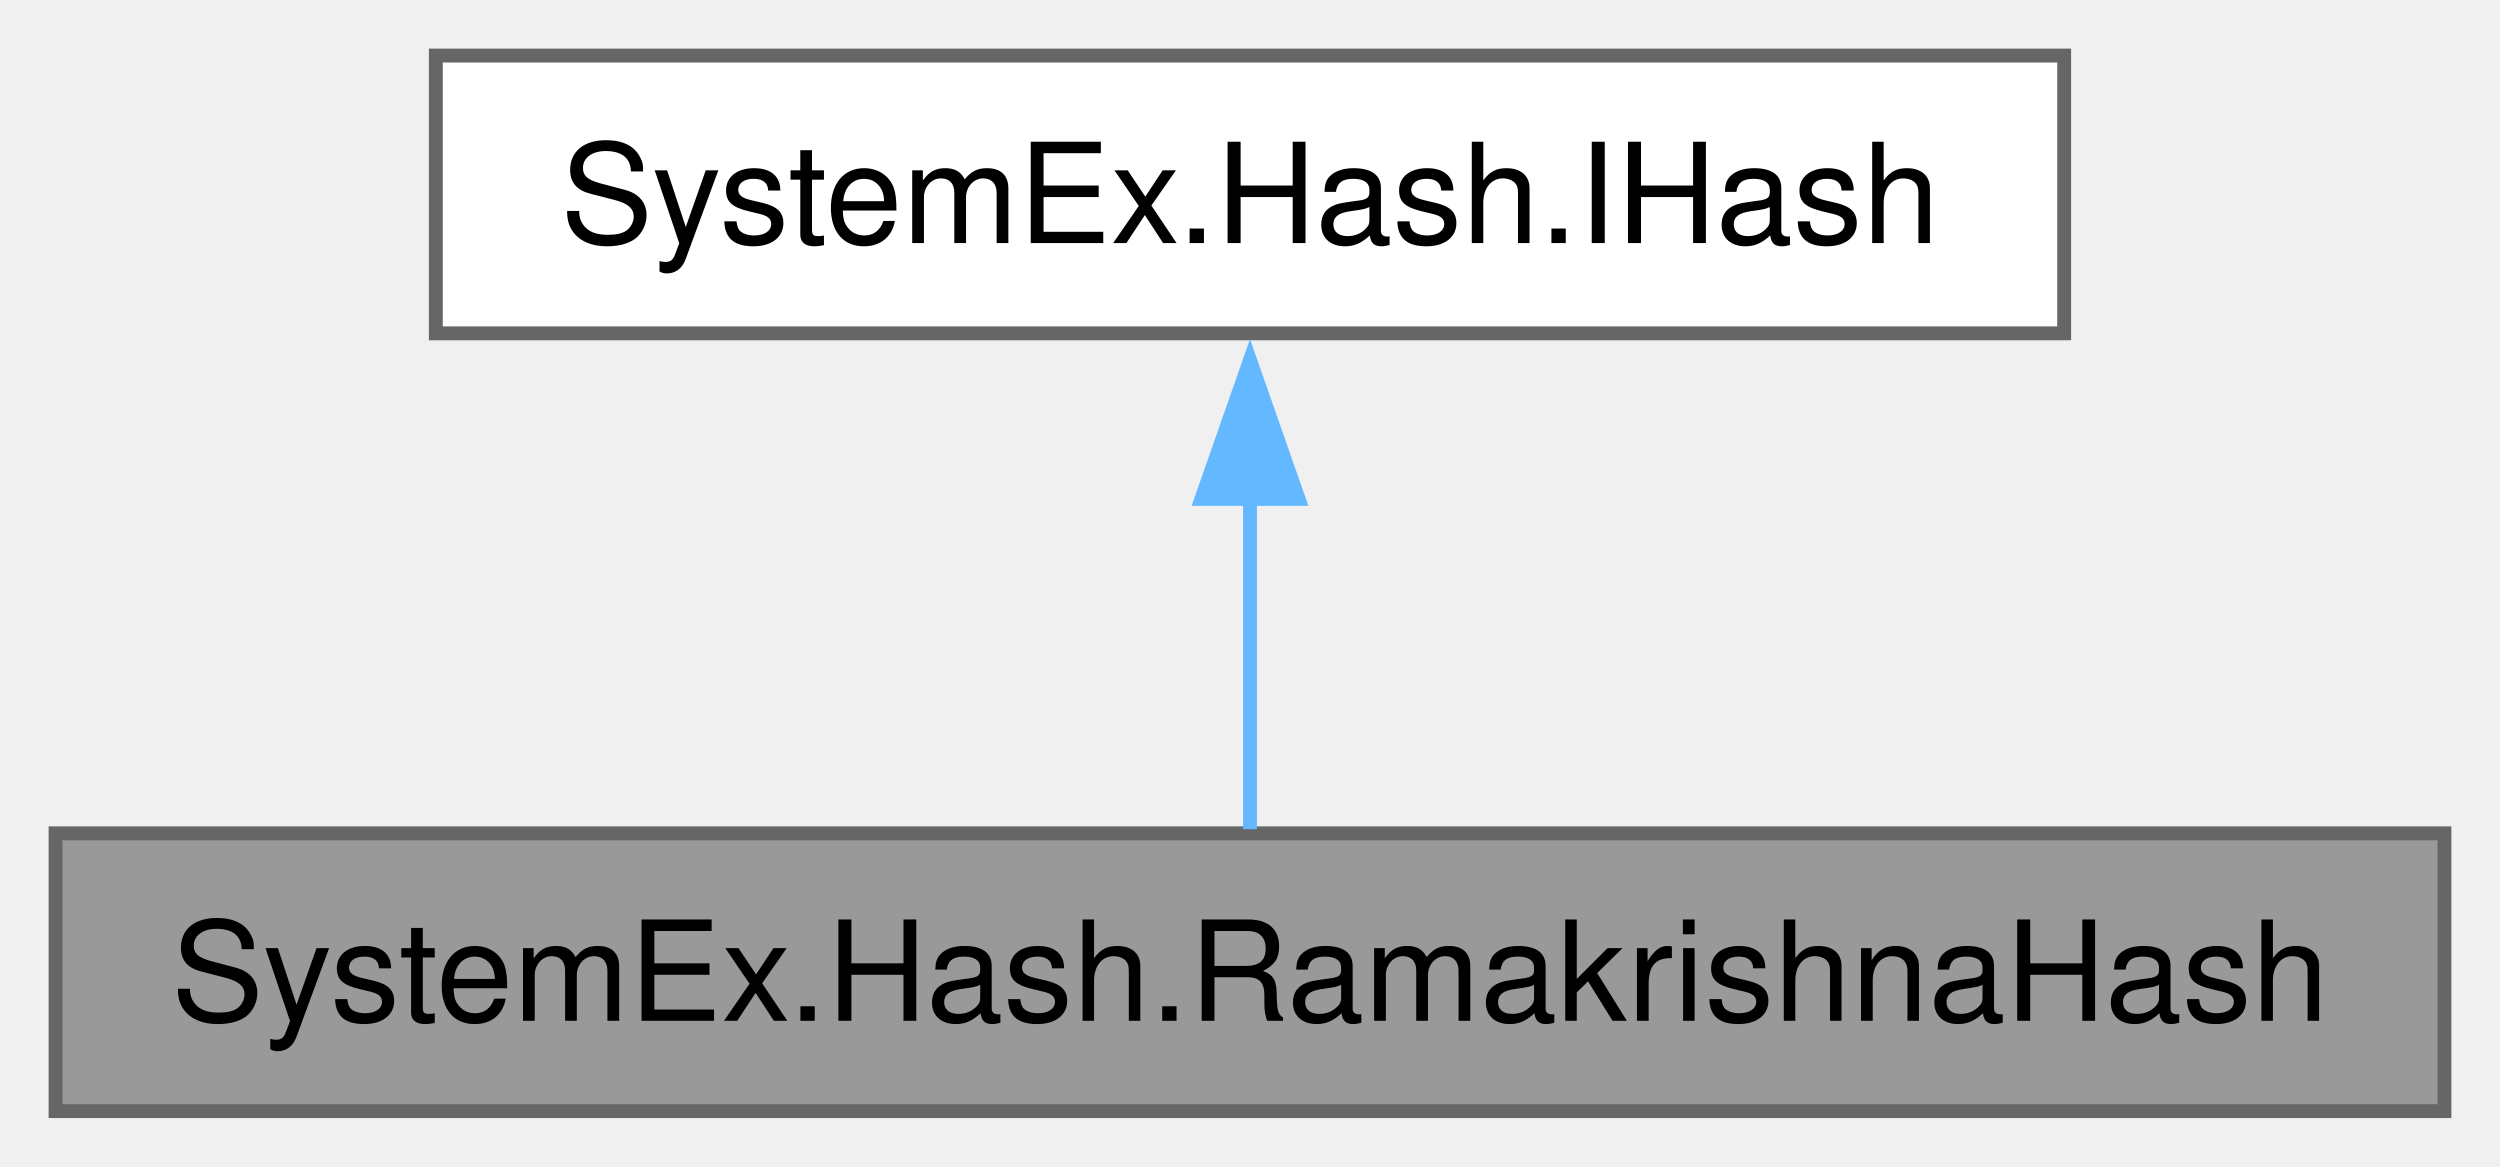
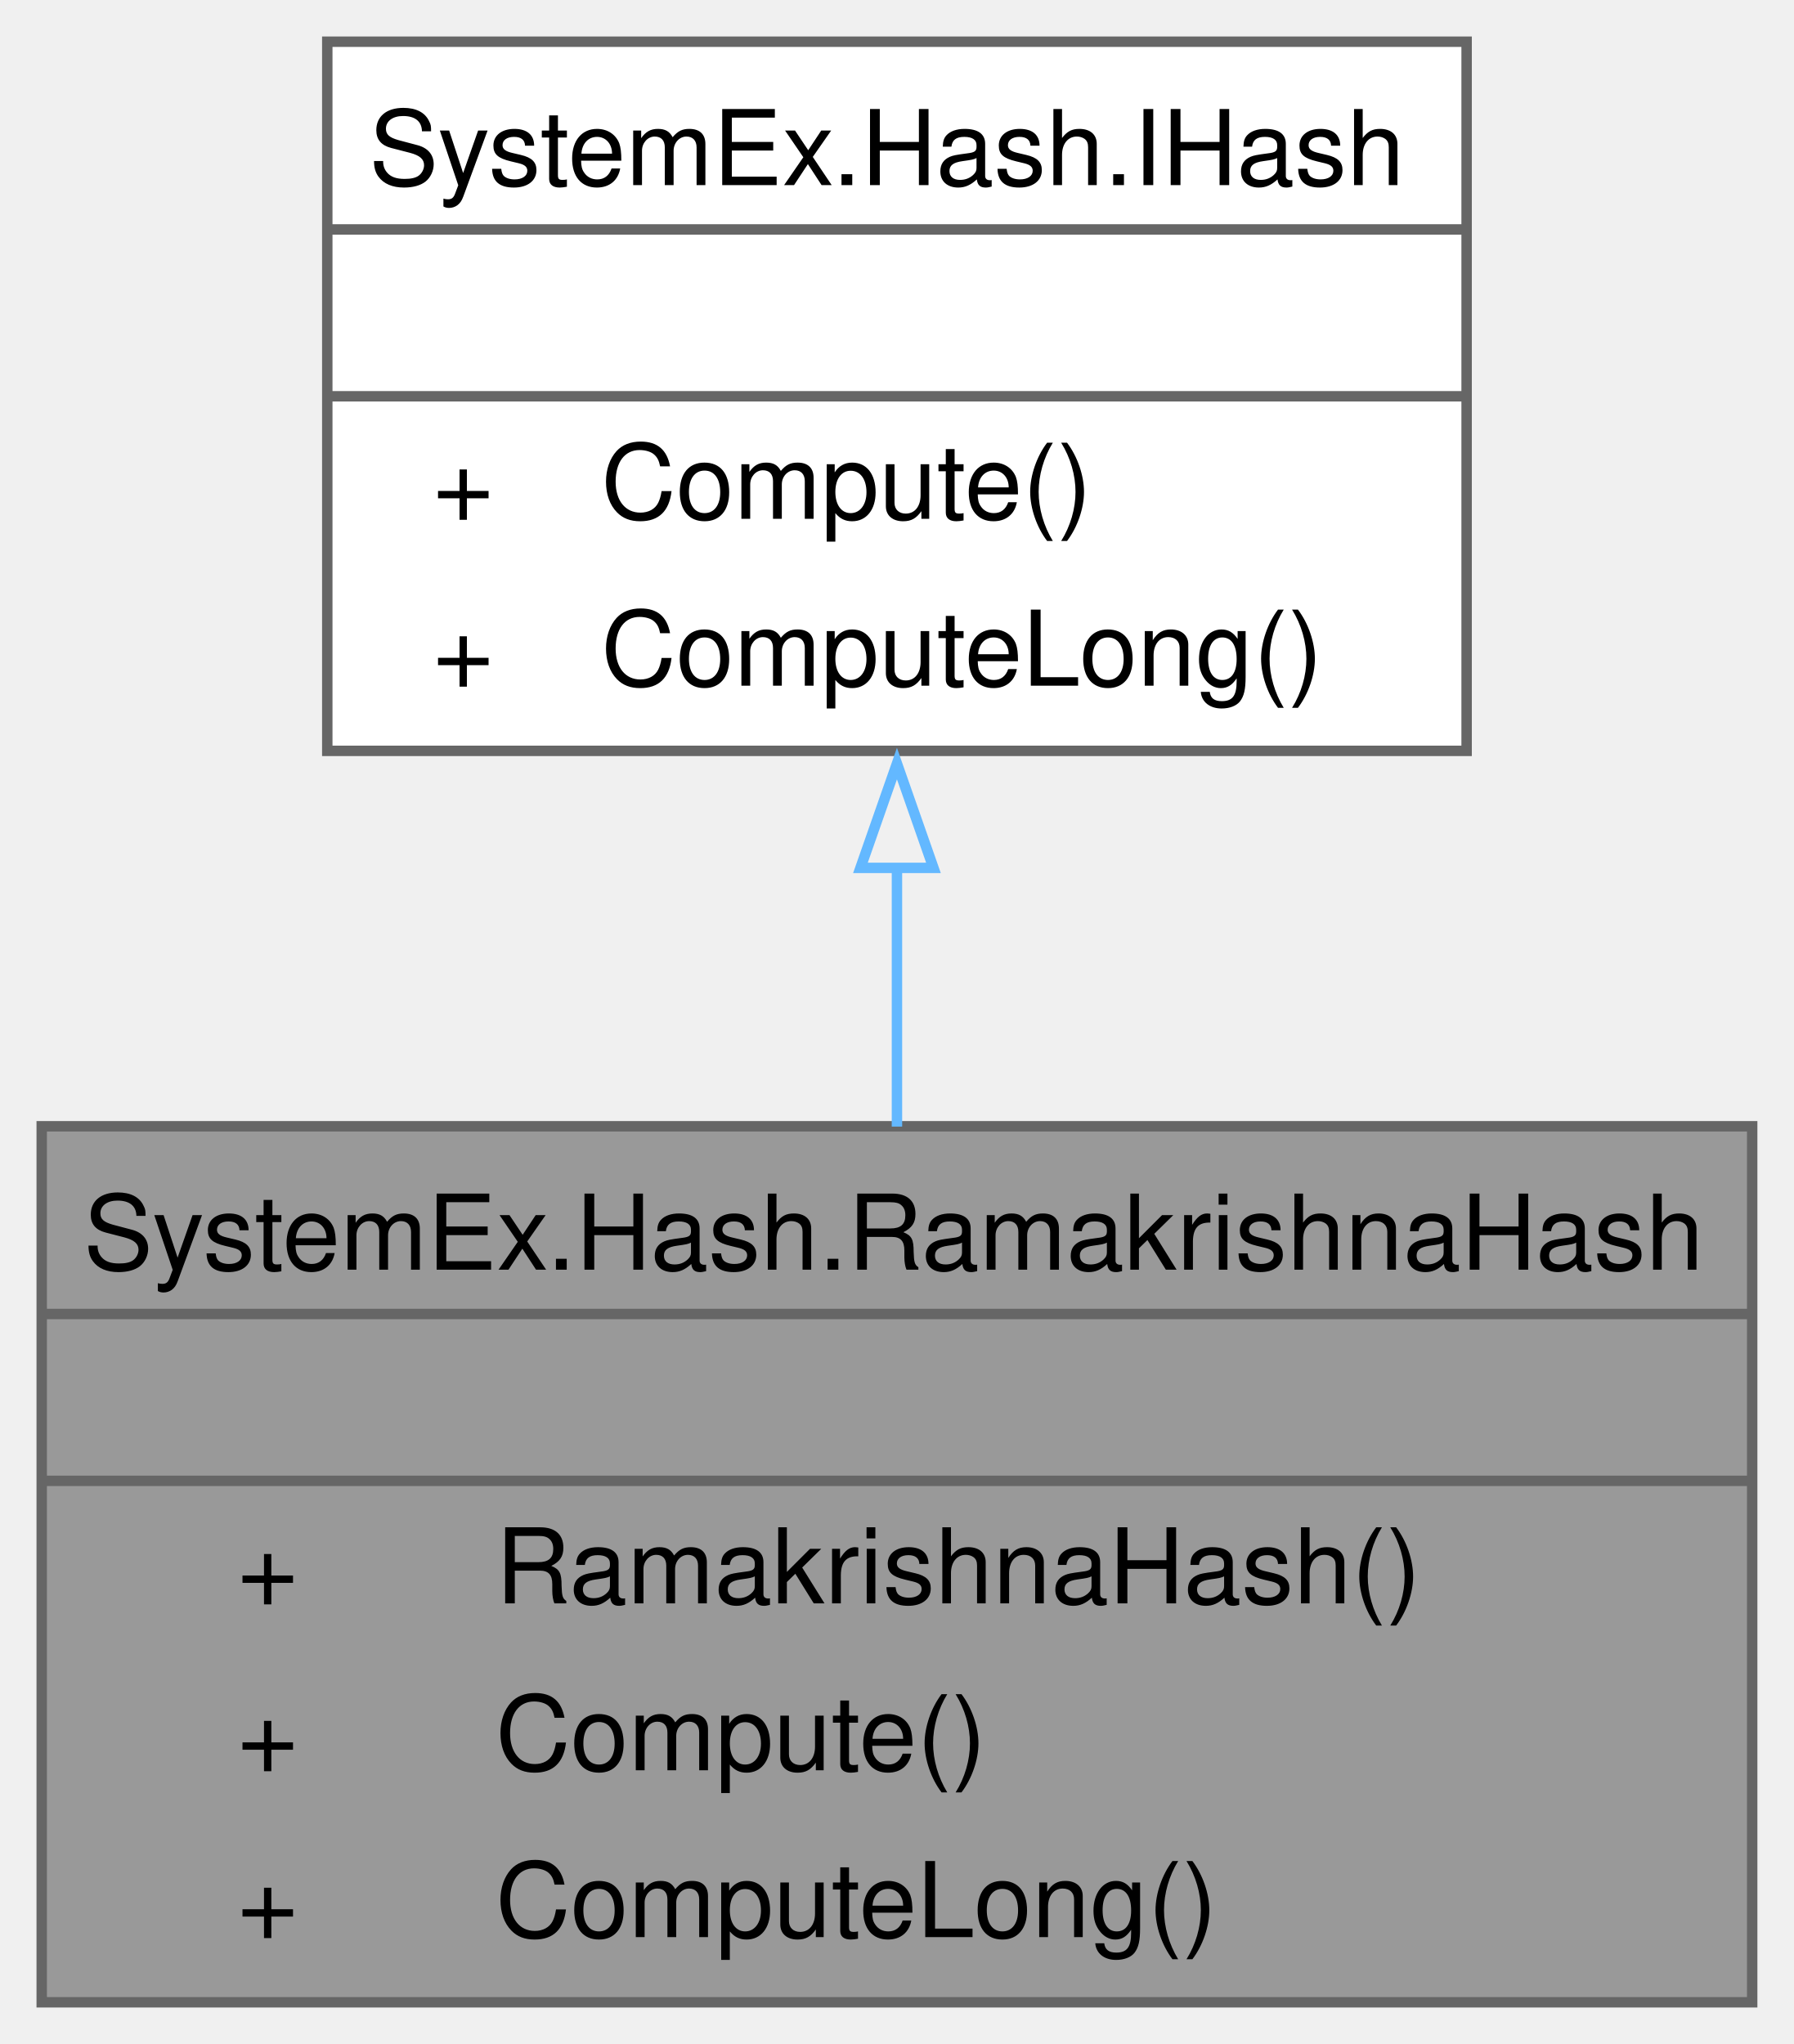
- <svg xmlns="http://www.w3.org/2000/svg" xmlns:xlink="http://www.w3.org/1999/xlink" width="180pt" height="84pt" viewBox="0.00 0.00 180.00 84.00">
-   <g id="graph0" class="graph" transform="scale(1 1) rotate(0) translate(4 80)">
+ <svg xmlns="http://www.w3.org/2000/svg" xmlns:xlink="http://www.w3.org/1999/xlink" width="172pt" height="196pt" viewBox="0.00 0.00 172.00 196.00">
+   <g id="graph0" class="graph" transform="scale(1 1) rotate(0) translate(4 192)">
    <g id="Node000001" class="node">
      <g id="a_Node000001">
        <a xlink:title=" ">
-           <polygon fill="#999999" stroke="#666666" points="172,-20 0,-20 0,0 172,0 172,-20" />
-           <text xml:space="preserve" text-anchor="middle" x="86" y="-6.5" font-family="Helvetica,sans-Serif" font-size="10.00">SystemEx.Hash.RamakrishnaHash</text>
+           <polygon fill="#999999" stroke="none" points="164,-84 0,-84 0,0 164,0 164,-84" />
+           <text xml:space="preserve" text-anchor="start" x="4" y="-70.25" font-family="Helvetica,sans-Serif" font-size="10.00">SystemEx.Hash.RamakrishnaHash</text>
+           <text xml:space="preserve" text-anchor="start" x="80.5" y="-54.25" font-family="Helvetica,sans-Serif" font-size="10.00"> </text>
+           <text xml:space="preserve" text-anchor="start" x="18.75" y="-38.25" font-family="Helvetica,sans-Serif" font-size="10.00">+</text>
+           <text xml:space="preserve" text-anchor="start" x="43.5" y="-38.25" font-family="Helvetica,sans-Serif" font-size="10.00">RamakrishnaHash()</text>
+           <text xml:space="preserve" text-anchor="start" x="18.75" y="-22.25" font-family="Helvetica,sans-Serif" font-size="10.00">+</text>
+           <text xml:space="preserve" text-anchor="start" x="43.5" y="-22.25" font-family="Helvetica,sans-Serif" font-size="10.00">Compute()</text>
+           <text xml:space="preserve" text-anchor="start" x="18.75" y="-6.25" font-family="Helvetica,sans-Serif" font-size="10.00">+</text>
+           <text xml:space="preserve" text-anchor="start" x="43.5" y="-6.25" font-family="Helvetica,sans-Serif" font-size="10.00">ComputeLong()</text>
+           <polygon fill="#666666" stroke="#666666" points="0,-66 0,-66 164,-66 164,-66 0,-66" />
+           <polygon fill="#666666" stroke="#666666" points="0,-50 0,-50 164,-50 164,-50 0,-50" />
+           <polygon fill="none" stroke="#666666" points="0,0 0,-84 164,-84 164,0 0,0" />
        </a>
      </g>
    </g>
    <g id="Node000002" class="node">
      <g id="a_Node000002">
        <a xlink:href="../../dd/db7/interface_system_ex_1_1_hash_1_1_i_hash.html" target="_top" xlink:title="Interface for SystemEx hashing algorithms.">
-           <polygon fill="white" stroke="#666666" points="144.62,-76 27.38,-76 27.38,-56 144.62,-56 144.62,-76" />
-           <text xml:space="preserve" text-anchor="middle" x="86" y="-62.5" font-family="Helvetica,sans-Serif" font-size="10.00">SystemEx.Hash.IHash</text>
+           <polygon fill="white" stroke="none" points="136.62,-188 27.37,-188 27.37,-120 136.62,-120 136.62,-188" />
+           <text xml:space="preserve" text-anchor="start" x="31.38" y="-174.25" font-family="Helvetica,sans-Serif" font-size="10.00">SystemEx.Hash.IHash</text>
+           <text xml:space="preserve" text-anchor="start" x="80.5" y="-158.25" font-family="Helvetica,sans-Serif" font-size="10.00"> </text>
+           <text xml:space="preserve" text-anchor="start" x="37.5" y="-142.25" font-family="Helvetica,sans-Serif" font-size="10.00">+</text>
+           <text xml:space="preserve" text-anchor="start" x="53.62" y="-142.25" font-family="Helvetica,sans-Serif" font-size="10.00">Compute()</text>
+           <text xml:space="preserve" text-anchor="start" x="37.5" y="-126.25" font-family="Helvetica,sans-Serif" font-size="10.00">+</text>
+           <text xml:space="preserve" text-anchor="start" x="53.62" y="-126.25" font-family="Helvetica,sans-Serif" font-size="10.00">ComputeLong()</text>
+           <polygon fill="#666666" stroke="#666666" points="27.38,-170 27.38,-170 136.62,-170 136.62,-170 27.38,-170" />
+           <polygon fill="#666666" stroke="#666666" points="27.38,-154 27.38,-154 136.62,-154 136.62,-154 27.38,-154" />
+           <polygon fill="none" stroke="#666666" points="27.38,-120 27.38,-188 136.62,-188 136.62,-120 27.38,-120" />
        </a>
      </g>
    </g>
    <g id="edge1_Node000001_Node000002" class="edge">
      <g id="a_edge1_Node000001_Node000002">
        <a xlink:title=" ">
-           <path fill="none" stroke="#63b8ff" d="M86,-44.13C86,-35.9 86,-26.85 86,-20.3" />
-           <polygon fill="#63b8ff" stroke="#63b8ff" points="82.5,-44.08 86,-54.08 89.5,-44.08 82.5,-44.08" />
+           <path fill="none" stroke="#63b8ff" d="M82,-108.95C82,-100.7 82,-92.12 82,-83.97" />
+           <polygon fill="none" stroke="#63b8ff" points="78.5,-108.78 82,-118.78 85.5,-108.78 78.5,-108.78" />
        </a>
      </g>
    </g>
  </g>
</svg>
